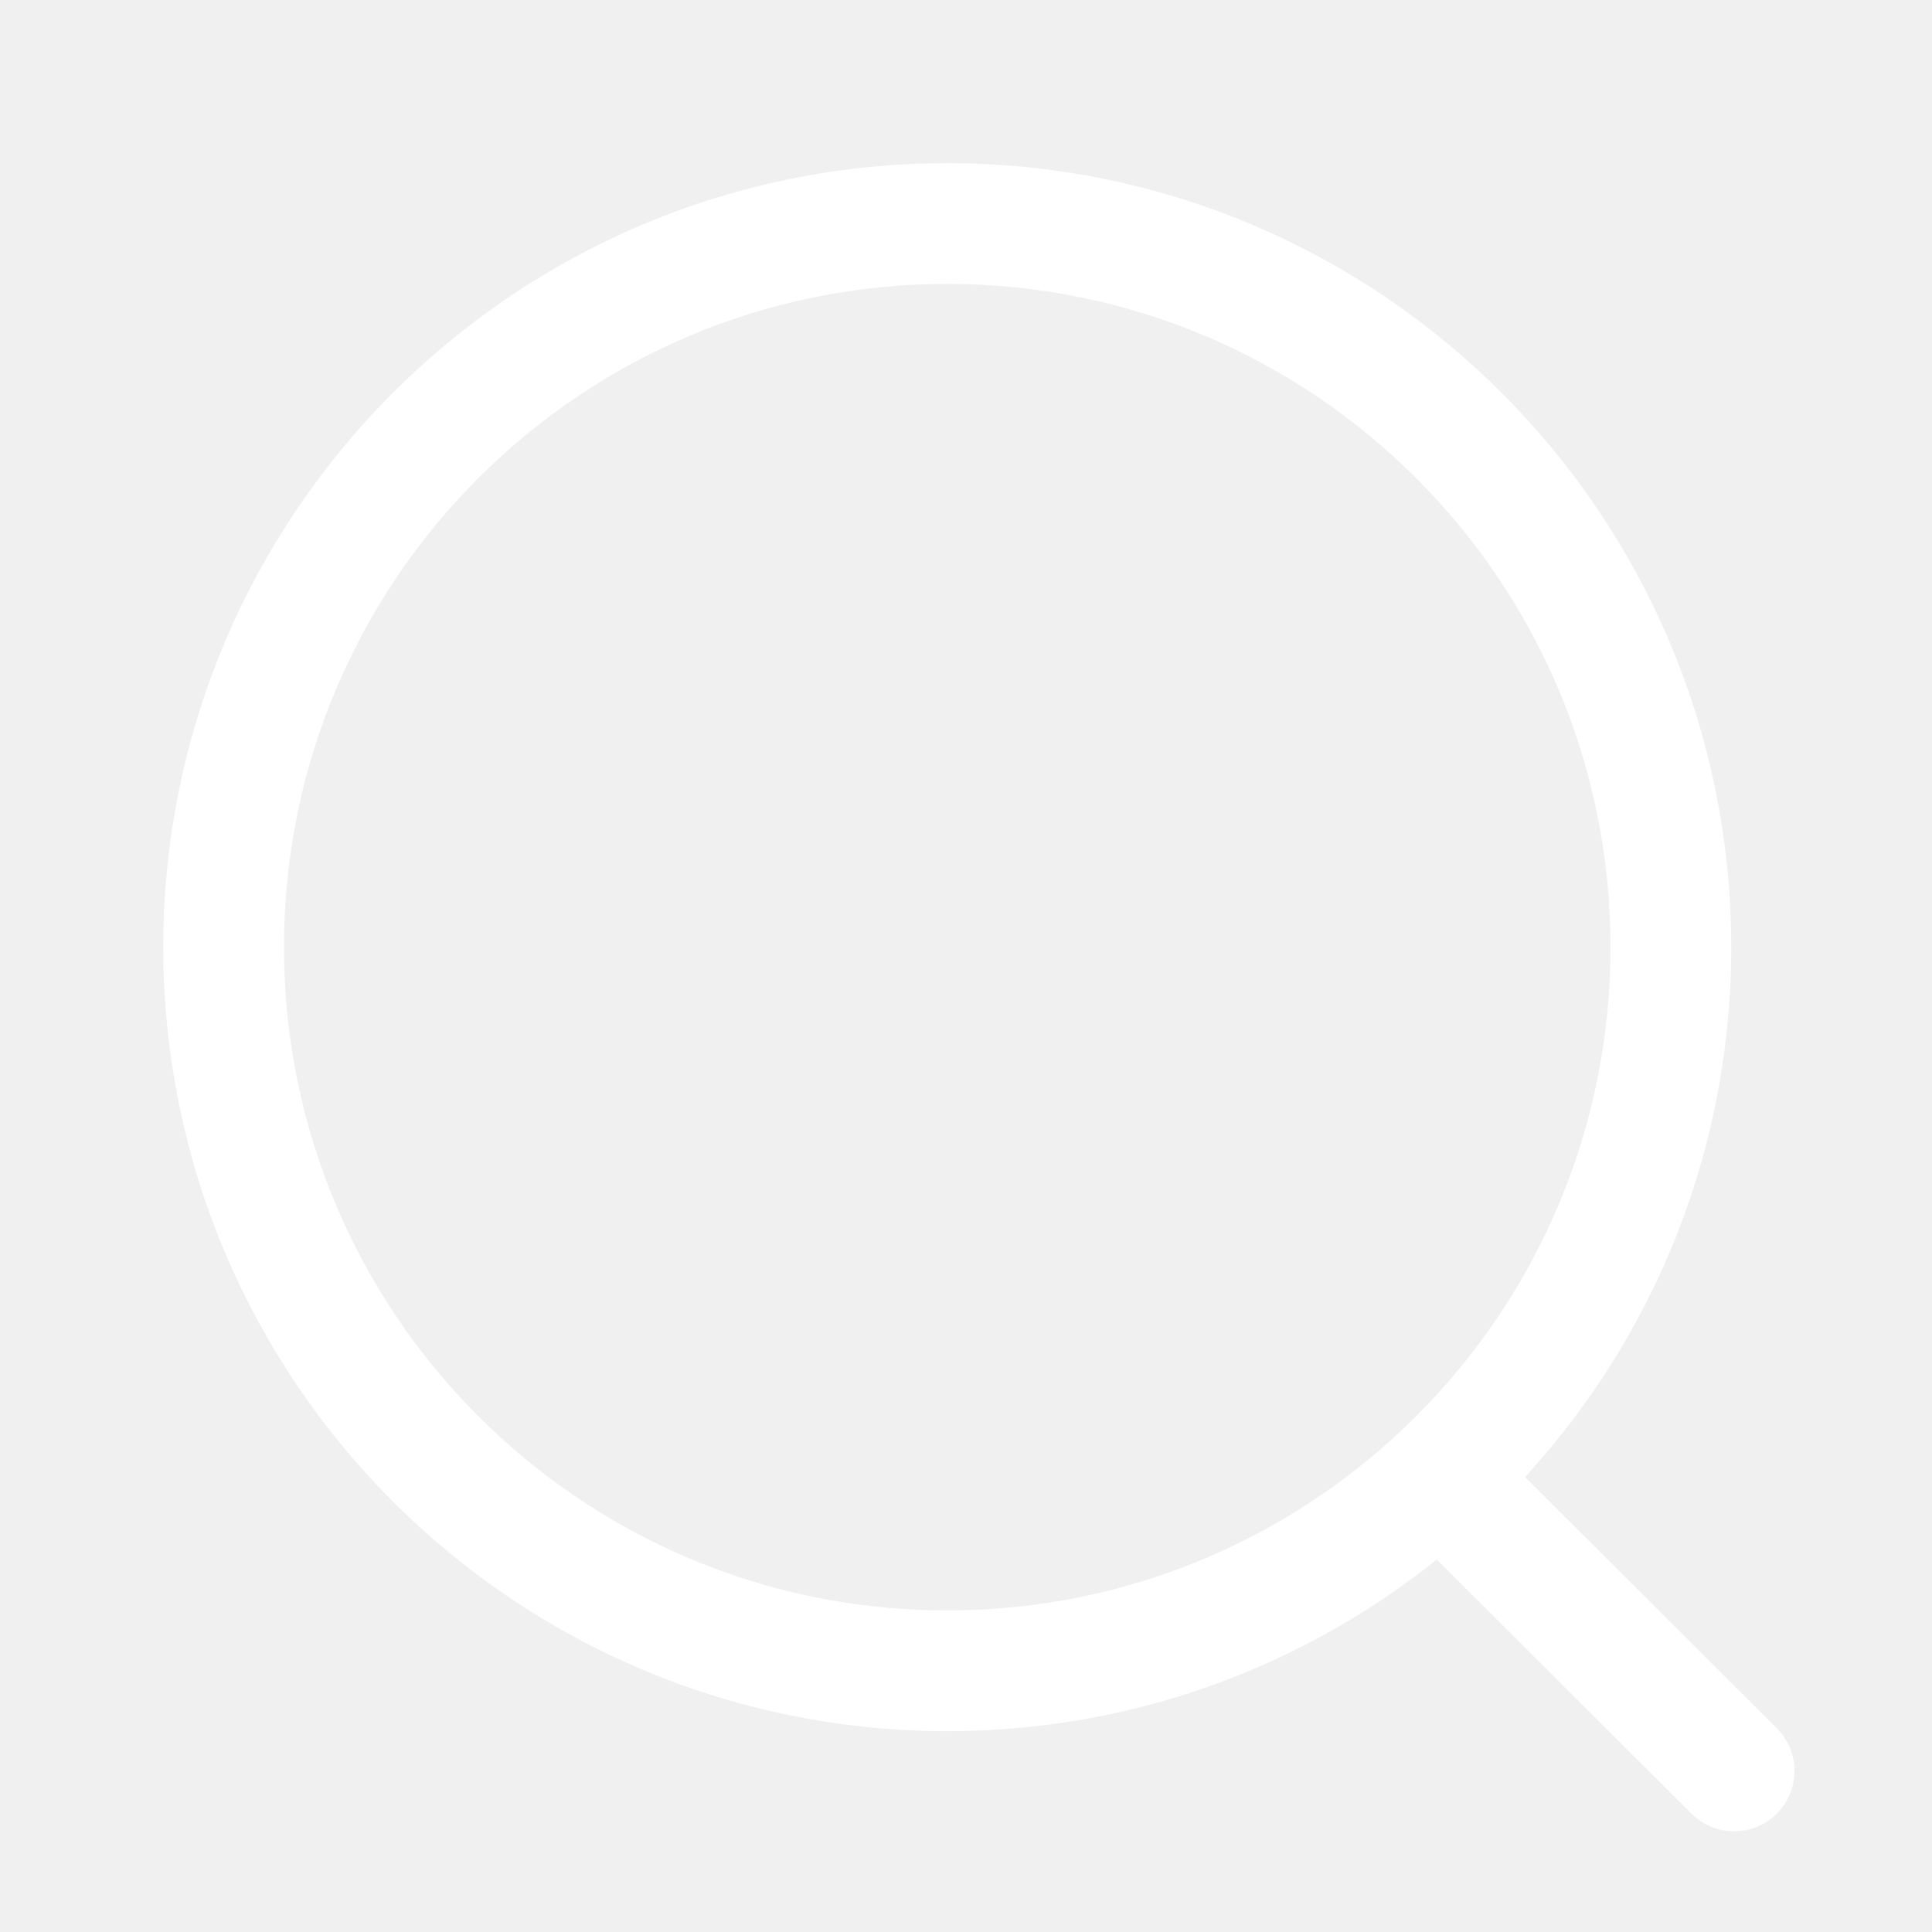
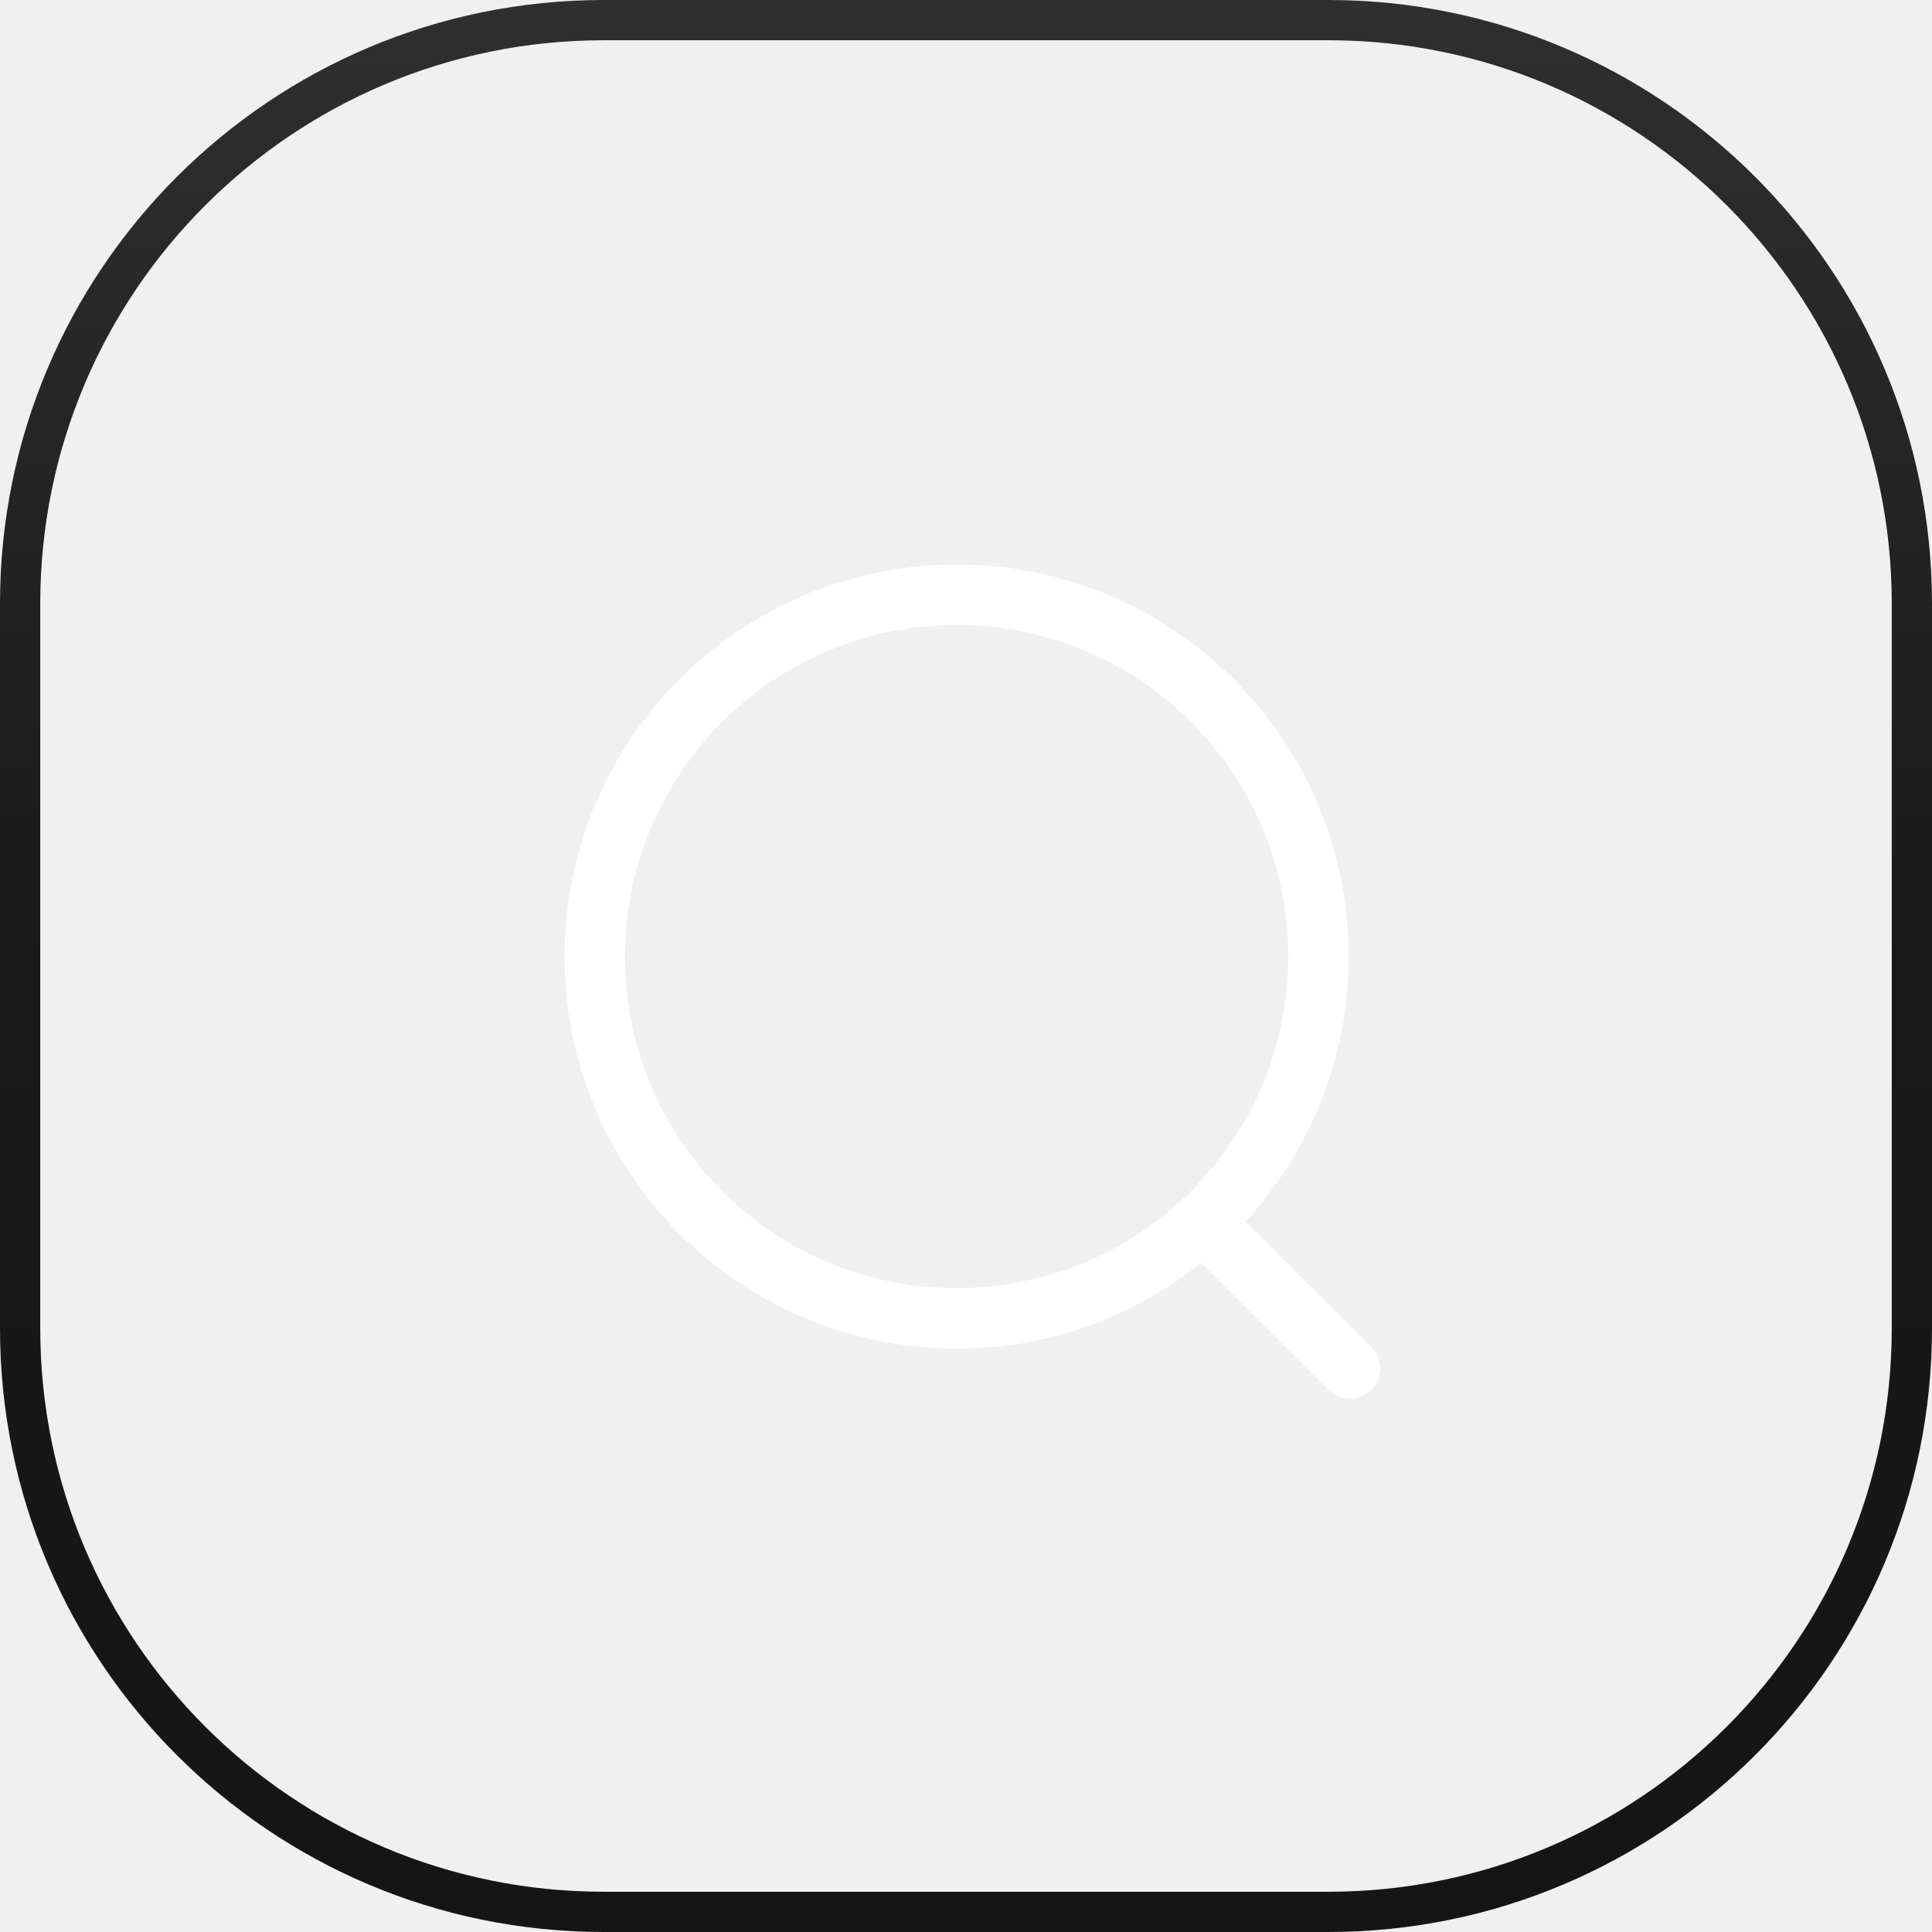
- <svg xmlns="http://www.w3.org/2000/svg" width="24" height="24" viewBox="0 0 24 24" fill="none">
-   <circle cx="11.767" cy="11.766" r="8.989" stroke="white" stroke-width="1.5" stroke-linecap="round" stroke-linejoin="round" />
-   <path d="M18.018 18.484L21.542 21.999" stroke="white" stroke-width="1.5" stroke-linecap="round" stroke-linejoin="round" />
+ <svg xmlns="http://www.w3.org/2000/svg" width="48" height="48" viewBox="0 0 48 48" fill="none">
+   <rect x="0.5" y="0.5" width="47" height="47" rx="14.5" stroke="url(#paint0_linear_9313_22979)" />
+   <circle cx="23.767" cy="23.766" r="8.989" stroke="white" stroke-width="1.5" stroke-linecap="round" stroke-linejoin="round" />
+   <path d="M30.018 30.484L33.542 33.999" stroke="white" stroke-width="1.5" stroke-linecap="round" stroke-linejoin="round" />
+   <defs>
+     <linearGradient id="paint0_linear_9313_22979" x1="24" y1="0" x2="24" y2="48" gradientUnits="userSpaceOnUse">
+       <stop stop-color="#2F2F2F" />
+       <stop offset="0.5" stop-color="#191919" />
+       <stop offset="1" stop-color="#151515" />
+     </linearGradient>
+   </defs>
</svg>
